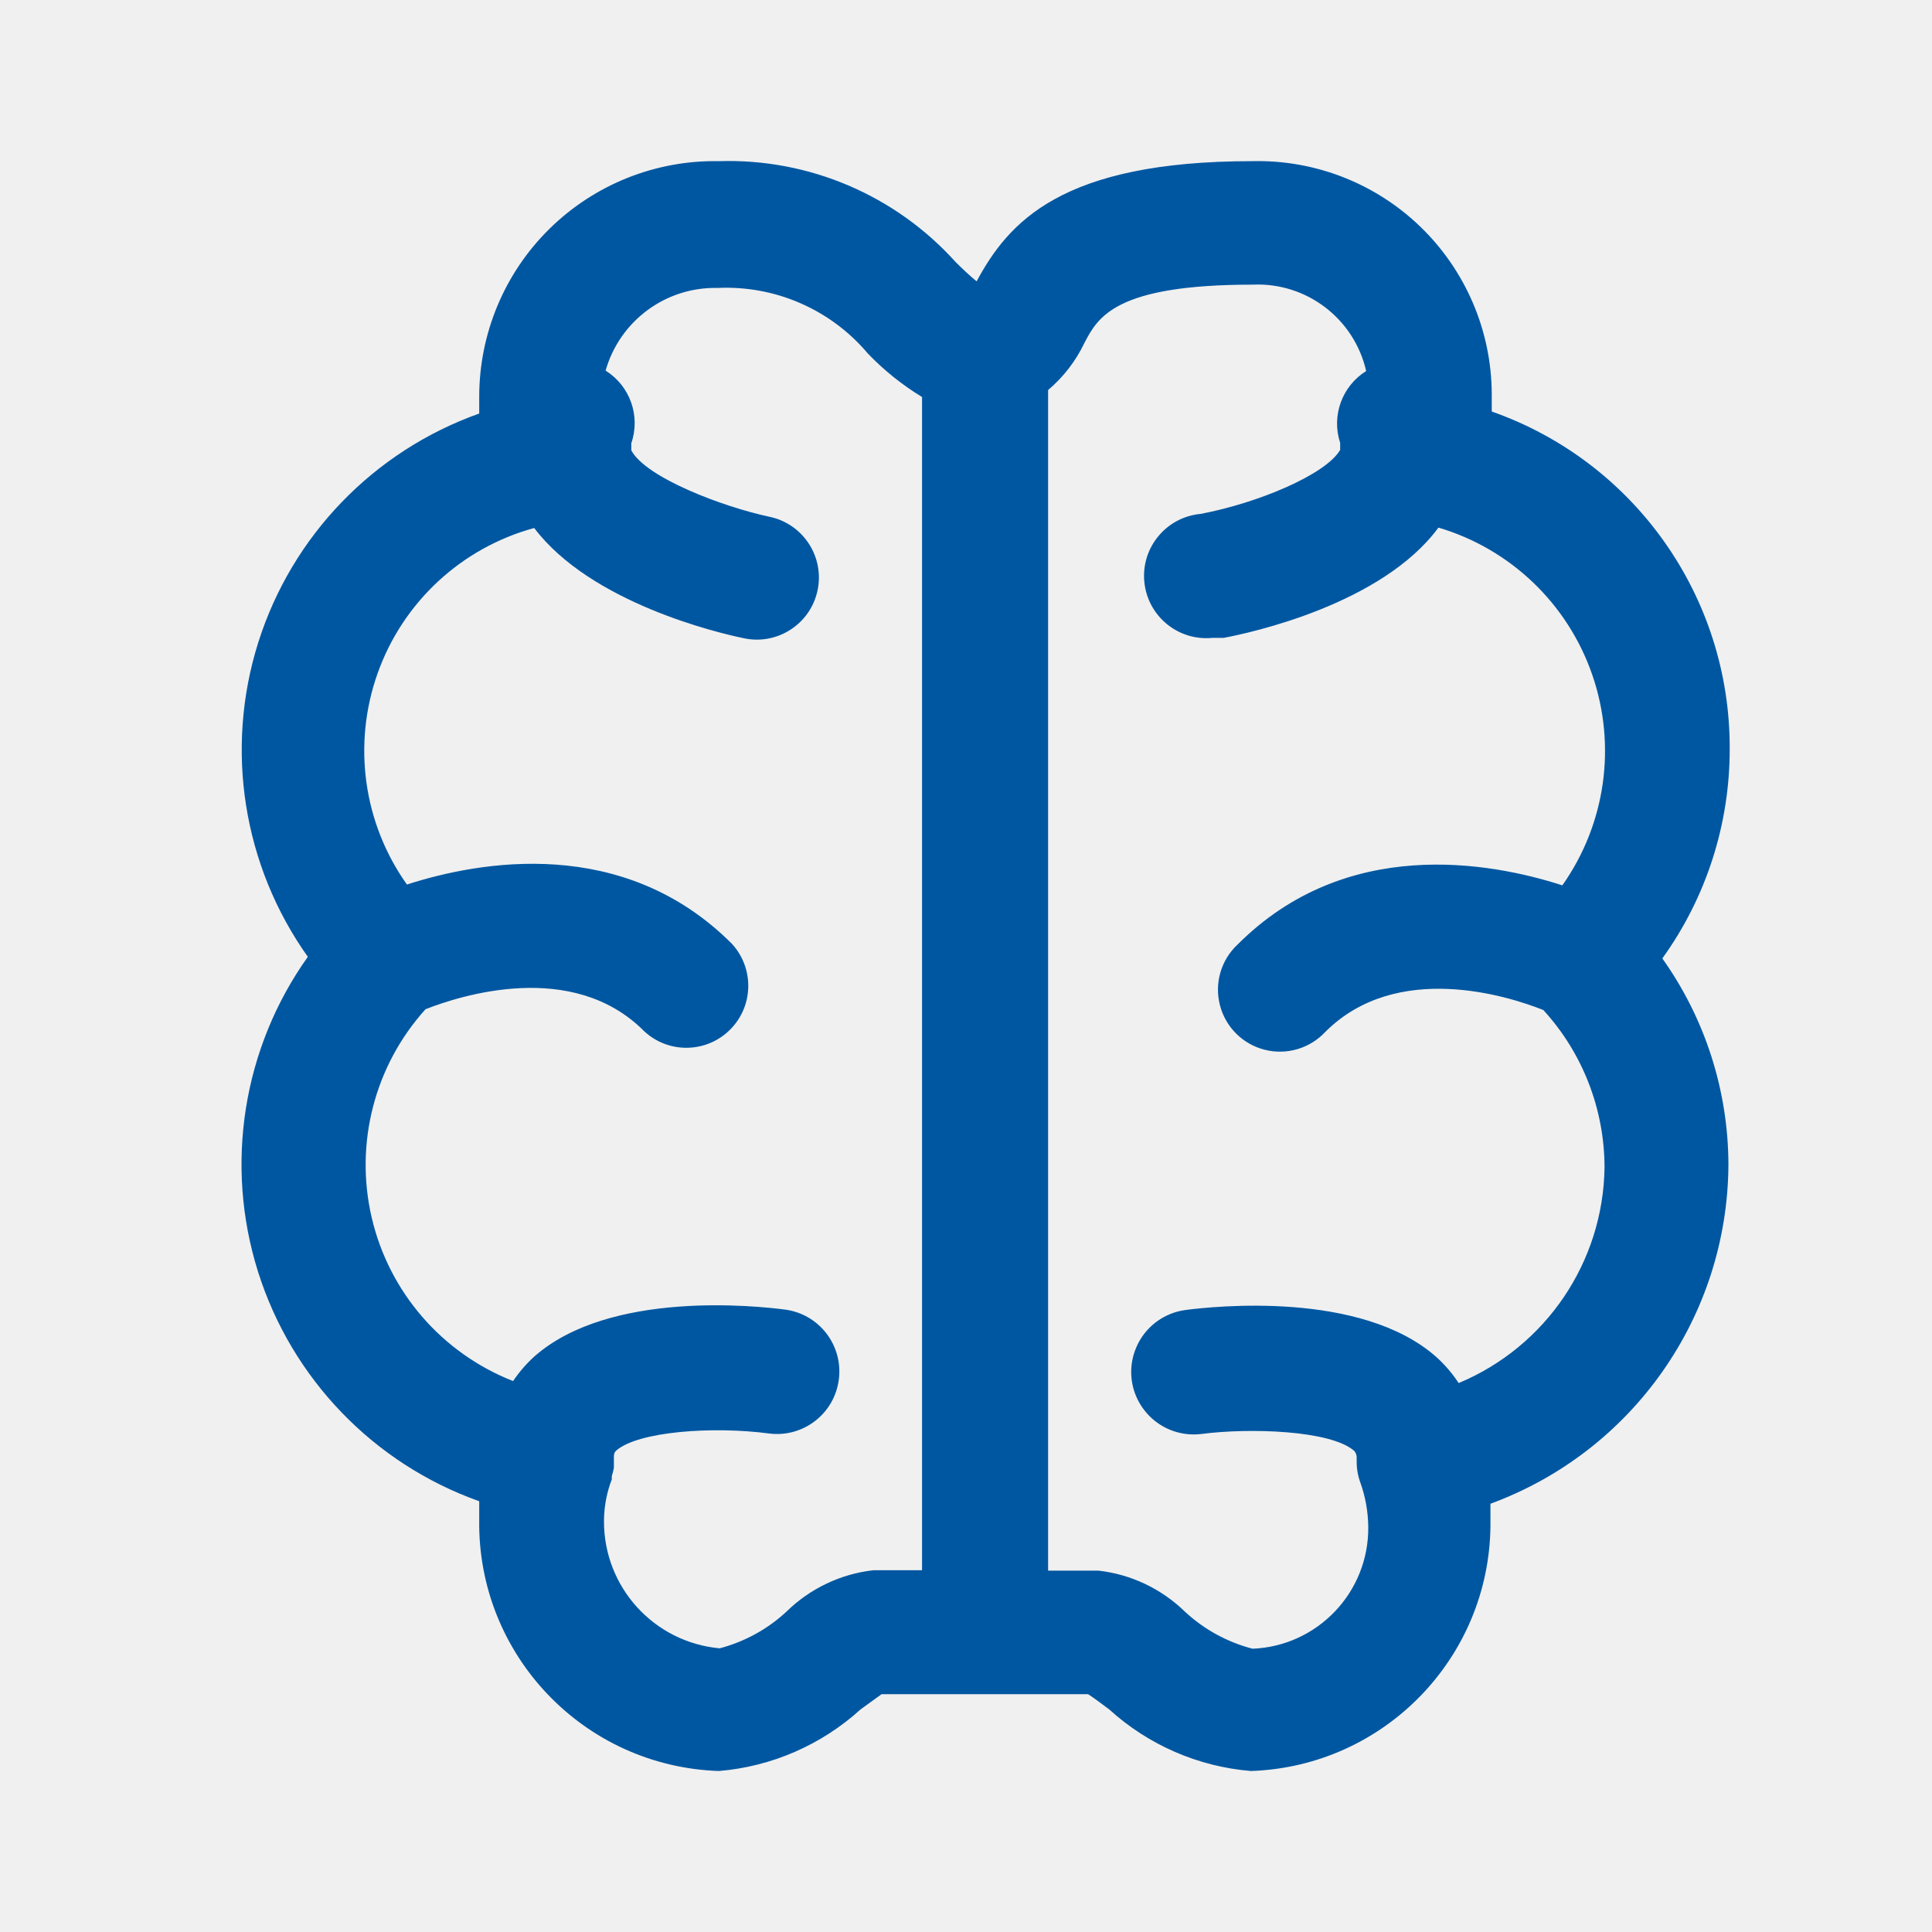
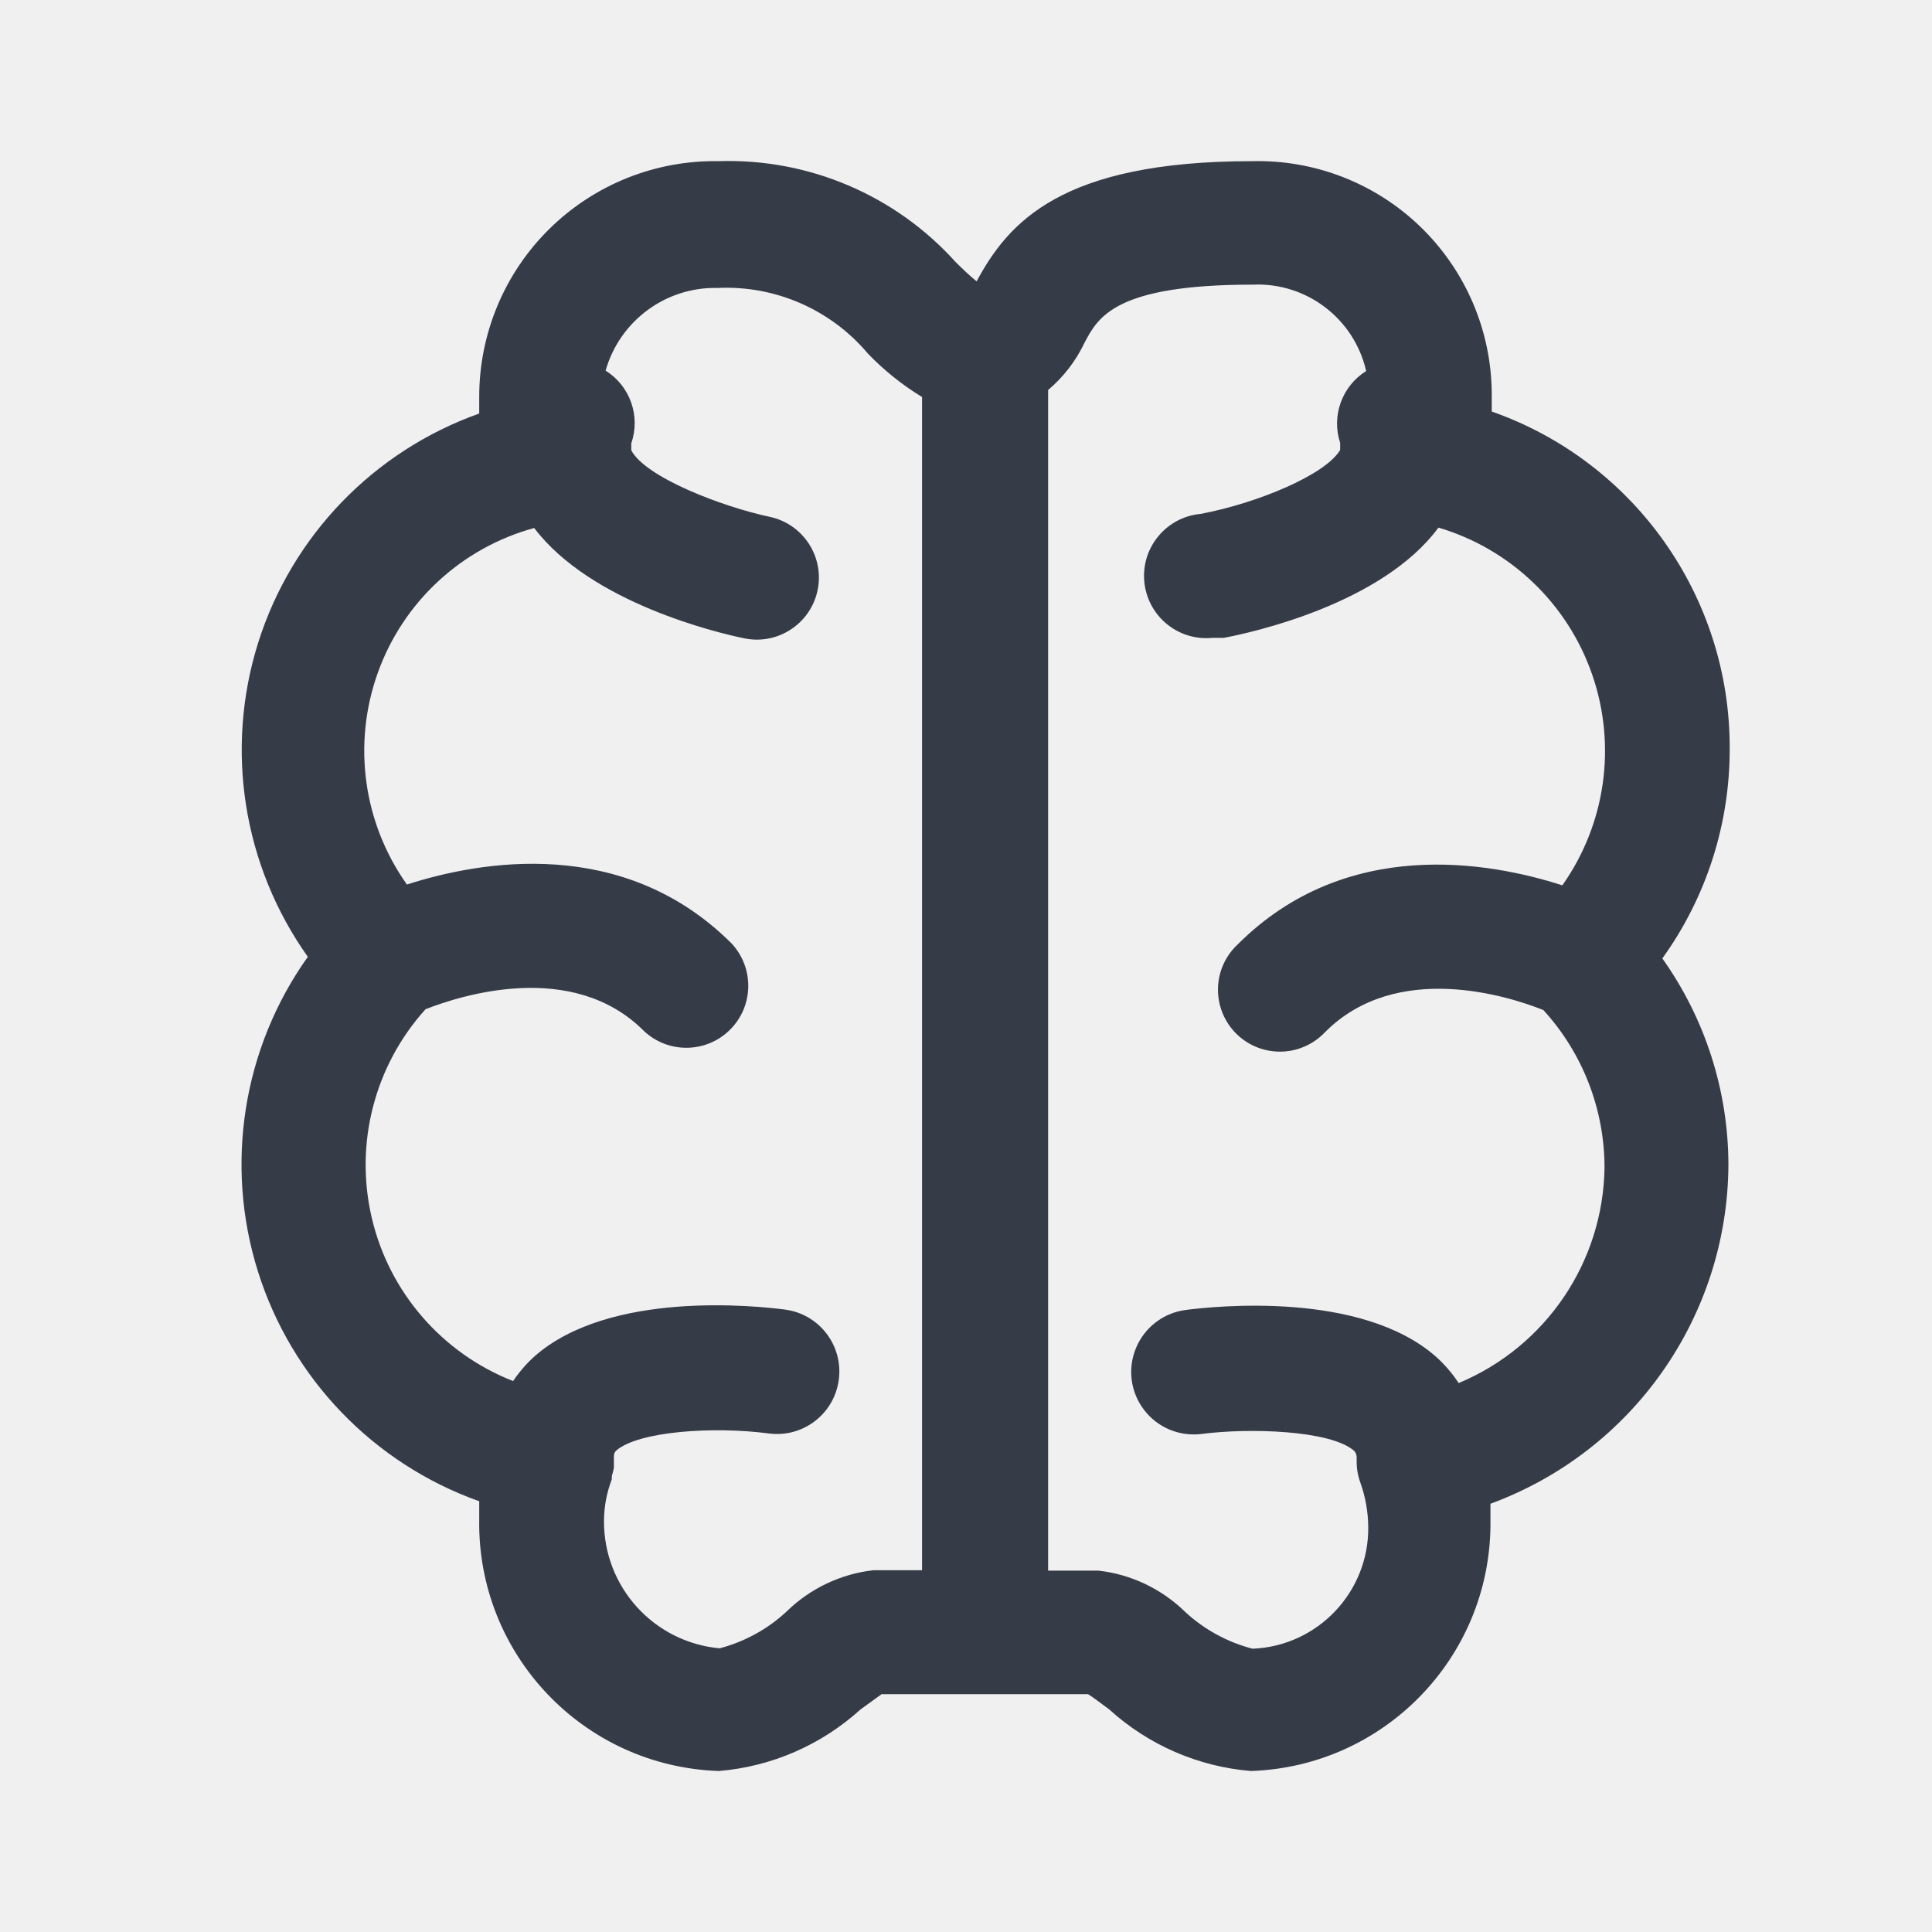
<svg xmlns="http://www.w3.org/2000/svg" width="24" height="24" viewBox="0 0 24 24" fill="none">
  <mask id="mask0" mask-type="alpha" maskUnits="userSpaceOnUse" x="3" y="2" width="19" height="20">
-     <path fill-rule="evenodd" clip-rule="evenodd" d="M21.487 9.299C21.493 7.417 20.307 5.736 18.531 5.112C18.531 5.036 18.531 4.961 18.531 4.886C18.526 4.107 18.207 3.362 17.648 2.82C17.088 2.277 16.334 1.983 15.555 2.002C13.184 2.002 12.527 2.761 12.132 3.495C12.05 3.429 11.947 3.331 11.87 3.254C11.122 2.424 10.046 1.966 8.93 2.002C8.144 1.988 7.386 2.291 6.826 2.842C6.266 3.393 5.952 4.146 5.953 4.932C5.953 4.999 5.953 5.071 5.953 5.137C4.643 5.603 3.627 6.655 3.208 7.981C2.79 9.307 3.018 10.752 3.824 11.886C3.016 13.02 2.787 14.469 3.205 15.797C3.624 17.126 4.641 18.182 5.953 18.649C5.953 18.724 5.953 18.8 5.953 18.875C5.927 20.554 7.251 21.944 8.93 22C9.584 21.946 10.203 21.677 10.69 21.235C10.777 21.174 10.885 21.092 10.951 21.046H13.517C13.589 21.092 13.697 21.174 13.779 21.235C14.266 21.677 14.884 21.946 15.539 22C17.189 21.945 18.503 20.598 18.515 18.947C18.515 18.859 18.515 18.767 18.515 18.68C20.282 18.031 21.46 16.354 21.471 14.472C21.47 13.552 21.183 12.655 20.65 11.906C21.197 11.147 21.489 10.235 21.487 9.299V9.299ZM10.849 19.506C10.443 19.552 10.063 19.733 9.771 20.019C9.536 20.238 9.25 20.394 8.94 20.476C8.121 20.401 7.497 19.712 7.503 18.89C7.504 18.715 7.537 18.541 7.6 18.377C7.6 18.377 7.6 18.346 7.6 18.336C7.611 18.302 7.62 18.268 7.626 18.233C7.626 18.233 7.626 18.187 7.626 18.162C7.626 18.136 7.626 18.12 7.626 18.1C7.626 18.079 7.626 18.044 7.657 18.018C7.929 17.782 8.853 17.715 9.55 17.807C9.976 17.863 10.365 17.563 10.42 17.138C10.476 16.713 10.176 16.323 9.751 16.268C9.397 16.222 7.575 16.027 6.641 16.848C6.54 16.939 6.45 17.043 6.374 17.156C5.492 16.81 4.836 16.054 4.619 15.132C4.402 14.21 4.651 13.24 5.286 12.537C5.717 12.368 7.113 11.916 8.001 12.809C8.304 13.092 8.777 13.084 9.07 12.79C9.363 12.497 9.371 12.025 9.089 11.721C7.744 10.377 5.963 10.695 5.055 10.988C4.512 10.224 4.377 9.244 4.692 8.361C5.006 7.479 5.732 6.806 6.636 6.559C7.339 7.488 8.914 7.862 9.243 7.929C9.659 8.017 10.068 7.75 10.156 7.334C10.244 6.917 9.977 6.508 9.561 6.42C8.981 6.297 8.021 5.933 7.842 5.594C7.842 5.568 7.842 5.558 7.842 5.507C7.959 5.168 7.827 4.794 7.523 4.604C7.699 3.985 8.271 3.562 8.914 3.577C9.63 3.543 10.321 3.845 10.782 4.393C10.982 4.601 11.208 4.782 11.454 4.932V19.506H10.849ZM18.12 17.181C18.041 17.06 17.946 16.95 17.838 16.853C16.904 16.032 15.082 16.227 14.728 16.273C14.453 16.309 14.218 16.489 14.112 16.745C14.005 17.001 14.043 17.294 14.212 17.514C14.38 17.735 14.653 17.848 14.928 17.813C15.519 17.736 16.529 17.766 16.822 18.023C16.822 18.023 16.853 18.054 16.853 18.105C16.853 18.156 16.853 18.136 16.853 18.151C16.852 18.242 16.868 18.333 16.899 18.418C16.962 18.594 16.995 18.78 16.997 18.967C17.006 19.777 16.369 20.448 15.56 20.481C15.247 20.4 14.96 20.243 14.723 20.024C14.431 19.738 14.052 19.557 13.646 19.511H13.02V4.845C13.21 4.684 13.364 4.485 13.471 4.26C13.64 3.937 13.856 3.536 15.56 3.536C16.228 3.505 16.822 3.957 16.971 4.609C16.671 4.797 16.537 5.165 16.648 5.502C16.648 5.553 16.648 5.558 16.648 5.589C16.468 5.897 15.621 6.251 14.913 6.384C14.488 6.424 14.175 6.801 14.215 7.226C14.255 7.651 14.632 7.964 15.057 7.924H15.2C15.534 7.862 17.166 7.508 17.869 6.554C18.763 6.819 19.474 7.499 19.779 8.381C20.084 9.262 19.946 10.236 19.408 10.998C18.5 10.705 16.719 10.387 15.375 11.732C15.169 11.923 15.084 12.212 15.154 12.485C15.223 12.758 15.437 12.971 15.709 13.04C15.982 13.11 16.271 13.025 16.463 12.819C17.351 11.932 18.736 12.373 19.172 12.547C19.661 13.082 19.931 13.779 19.932 14.503C19.916 15.677 19.204 16.729 18.12 17.181V17.181Z" fill="white" />
+     <path fill-rule="evenodd" clip-rule="evenodd" d="M21.487 9.299C21.493 7.417 20.307 5.736 18.531 5.112C18.531 5.036 18.531 4.961 18.531 4.886C18.526 4.107 18.207 3.362 17.648 2.82C17.088 2.277 16.334 1.983 15.555 2.002C13.184 2.002 12.527 2.761 12.132 3.495C12.05 3.429 11.947 3.331 11.87 3.254C11.122 2.424 10.046 1.966 8.93 2.002C8.144 1.988 7.386 2.291 6.826 2.842C6.266 3.393 5.952 4.146 5.953 4.932C5.953 4.999 5.953 5.071 5.953 5.137C4.643 5.603 3.627 6.655 3.208 7.981C2.79 9.307 3.018 10.752 3.824 11.886C3.016 13.02 2.787 14.469 3.205 15.797C3.624 17.126 4.641 18.182 5.953 18.649C5.953 18.724 5.953 18.8 5.953 18.875C5.927 20.554 7.251 21.944 8.93 22C9.584 21.946 10.203 21.677 10.69 21.235C10.777 21.174 10.885 21.092 10.951 21.046H13.517C13.589 21.092 13.697 21.174 13.779 21.235C14.266 21.677 14.884 21.946 15.539 22C17.189 21.945 18.503 20.598 18.515 18.947C18.515 18.859 18.515 18.767 18.515 18.68C20.282 18.031 21.46 16.354 21.471 14.472C21.47 13.552 21.183 12.655 20.65 11.906C21.197 11.147 21.489 10.235 21.487 9.299ZM10.849 19.506C10.443 19.552 10.063 19.733 9.771 20.019C9.536 20.238 9.25 20.394 8.94 20.476C8.121 20.401 7.497 19.712 7.503 18.89C7.504 18.715 7.537 18.541 7.6 18.377C7.6 18.377 7.6 18.346 7.6 18.336C7.611 18.302 7.62 18.268 7.626 18.233C7.626 18.233 7.626 18.187 7.626 18.162C7.626 18.136 7.626 18.12 7.626 18.1C7.626 18.079 7.626 18.044 7.657 18.018C7.929 17.782 8.853 17.715 9.55 17.807C9.976 17.863 10.365 17.563 10.42 17.138C10.476 16.713 10.176 16.323 9.751 16.268C9.397 16.222 7.575 16.027 6.641 16.848C6.54 16.939 6.45 17.043 6.374 17.156C5.492 16.81 4.836 16.054 4.619 15.132C4.402 14.21 4.651 13.24 5.286 12.537C5.717 12.368 7.113 11.916 8.001 12.809C8.304 13.092 8.777 13.084 9.07 12.79C9.363 12.497 9.371 12.025 9.089 11.721C7.744 10.377 5.963 10.695 5.055 10.988C4.512 10.224 4.377 9.244 4.692 8.361C5.006 7.479 5.732 6.806 6.636 6.559C7.339 7.488 8.914 7.862 9.243 7.929C9.659 8.017 10.068 7.75 10.156 7.334C10.244 6.917 9.977 6.508 9.561 6.42C8.981 6.297 8.021 5.933 7.842 5.594C7.842 5.568 7.842 5.558 7.842 5.507C7.959 5.168 7.827 4.794 7.523 4.604C7.699 3.985 8.271 3.562 8.914 3.577C9.63 3.543 10.321 3.845 10.782 4.393C10.982 4.601 11.208 4.782 11.454 4.932V19.506H10.849ZM18.12 17.181C18.041 17.06 17.946 16.95 17.838 16.853C16.904 16.032 15.082 16.227 14.728 16.273C14.453 16.309 14.218 16.489 14.112 16.745C14.005 17.001 14.043 17.294 14.212 17.514C14.38 17.735 14.653 17.848 14.928 17.813C15.519 17.736 16.529 17.766 16.822 18.023C16.822 18.023 16.853 18.054 16.853 18.105C16.853 18.156 16.853 18.136 16.853 18.151C16.852 18.242 16.868 18.333 16.899 18.418C16.962 18.594 16.995 18.78 16.997 18.967C17.006 19.777 16.369 20.448 15.56 20.481C15.247 20.4 14.96 20.243 14.723 20.024C14.431 19.738 14.052 19.557 13.646 19.511H13.02V4.845C13.21 4.684 13.364 4.485 13.471 4.26C13.64 3.937 13.856 3.536 15.56 3.536C16.228 3.505 16.822 3.957 16.971 4.609C16.671 4.797 16.537 5.165 16.648 5.502C16.648 5.553 16.648 5.558 16.648 5.589C16.468 5.897 15.621 6.251 14.913 6.384C14.488 6.424 14.175 6.801 14.215 7.226C14.255 7.651 14.632 7.964 15.057 7.924H15.2C15.534 7.862 17.166 7.508 17.869 6.554C18.763 6.819 19.474 7.499 19.779 8.381C20.084 9.262 19.946 10.236 19.408 10.998C18.5 10.705 16.719 10.387 15.375 11.732C15.169 11.923 15.084 12.212 15.154 12.485C15.223 12.758 15.437 12.971 15.709 13.04C15.982 13.11 16.271 13.025 16.463 12.819C17.351 11.932 18.736 12.373 19.172 12.547C19.661 13.082 19.931 13.779 19.932 14.503C19.916 15.677 19.204 16.729 18.12 17.181Z" fill="white" />
  </mask>
  <g mask="url(#mask0)">
-     <rect width="24" height="24" fill="#0057A1" />
+     <rect width="24" height="24" fill="#363B48" />
  </g>
</svg>
